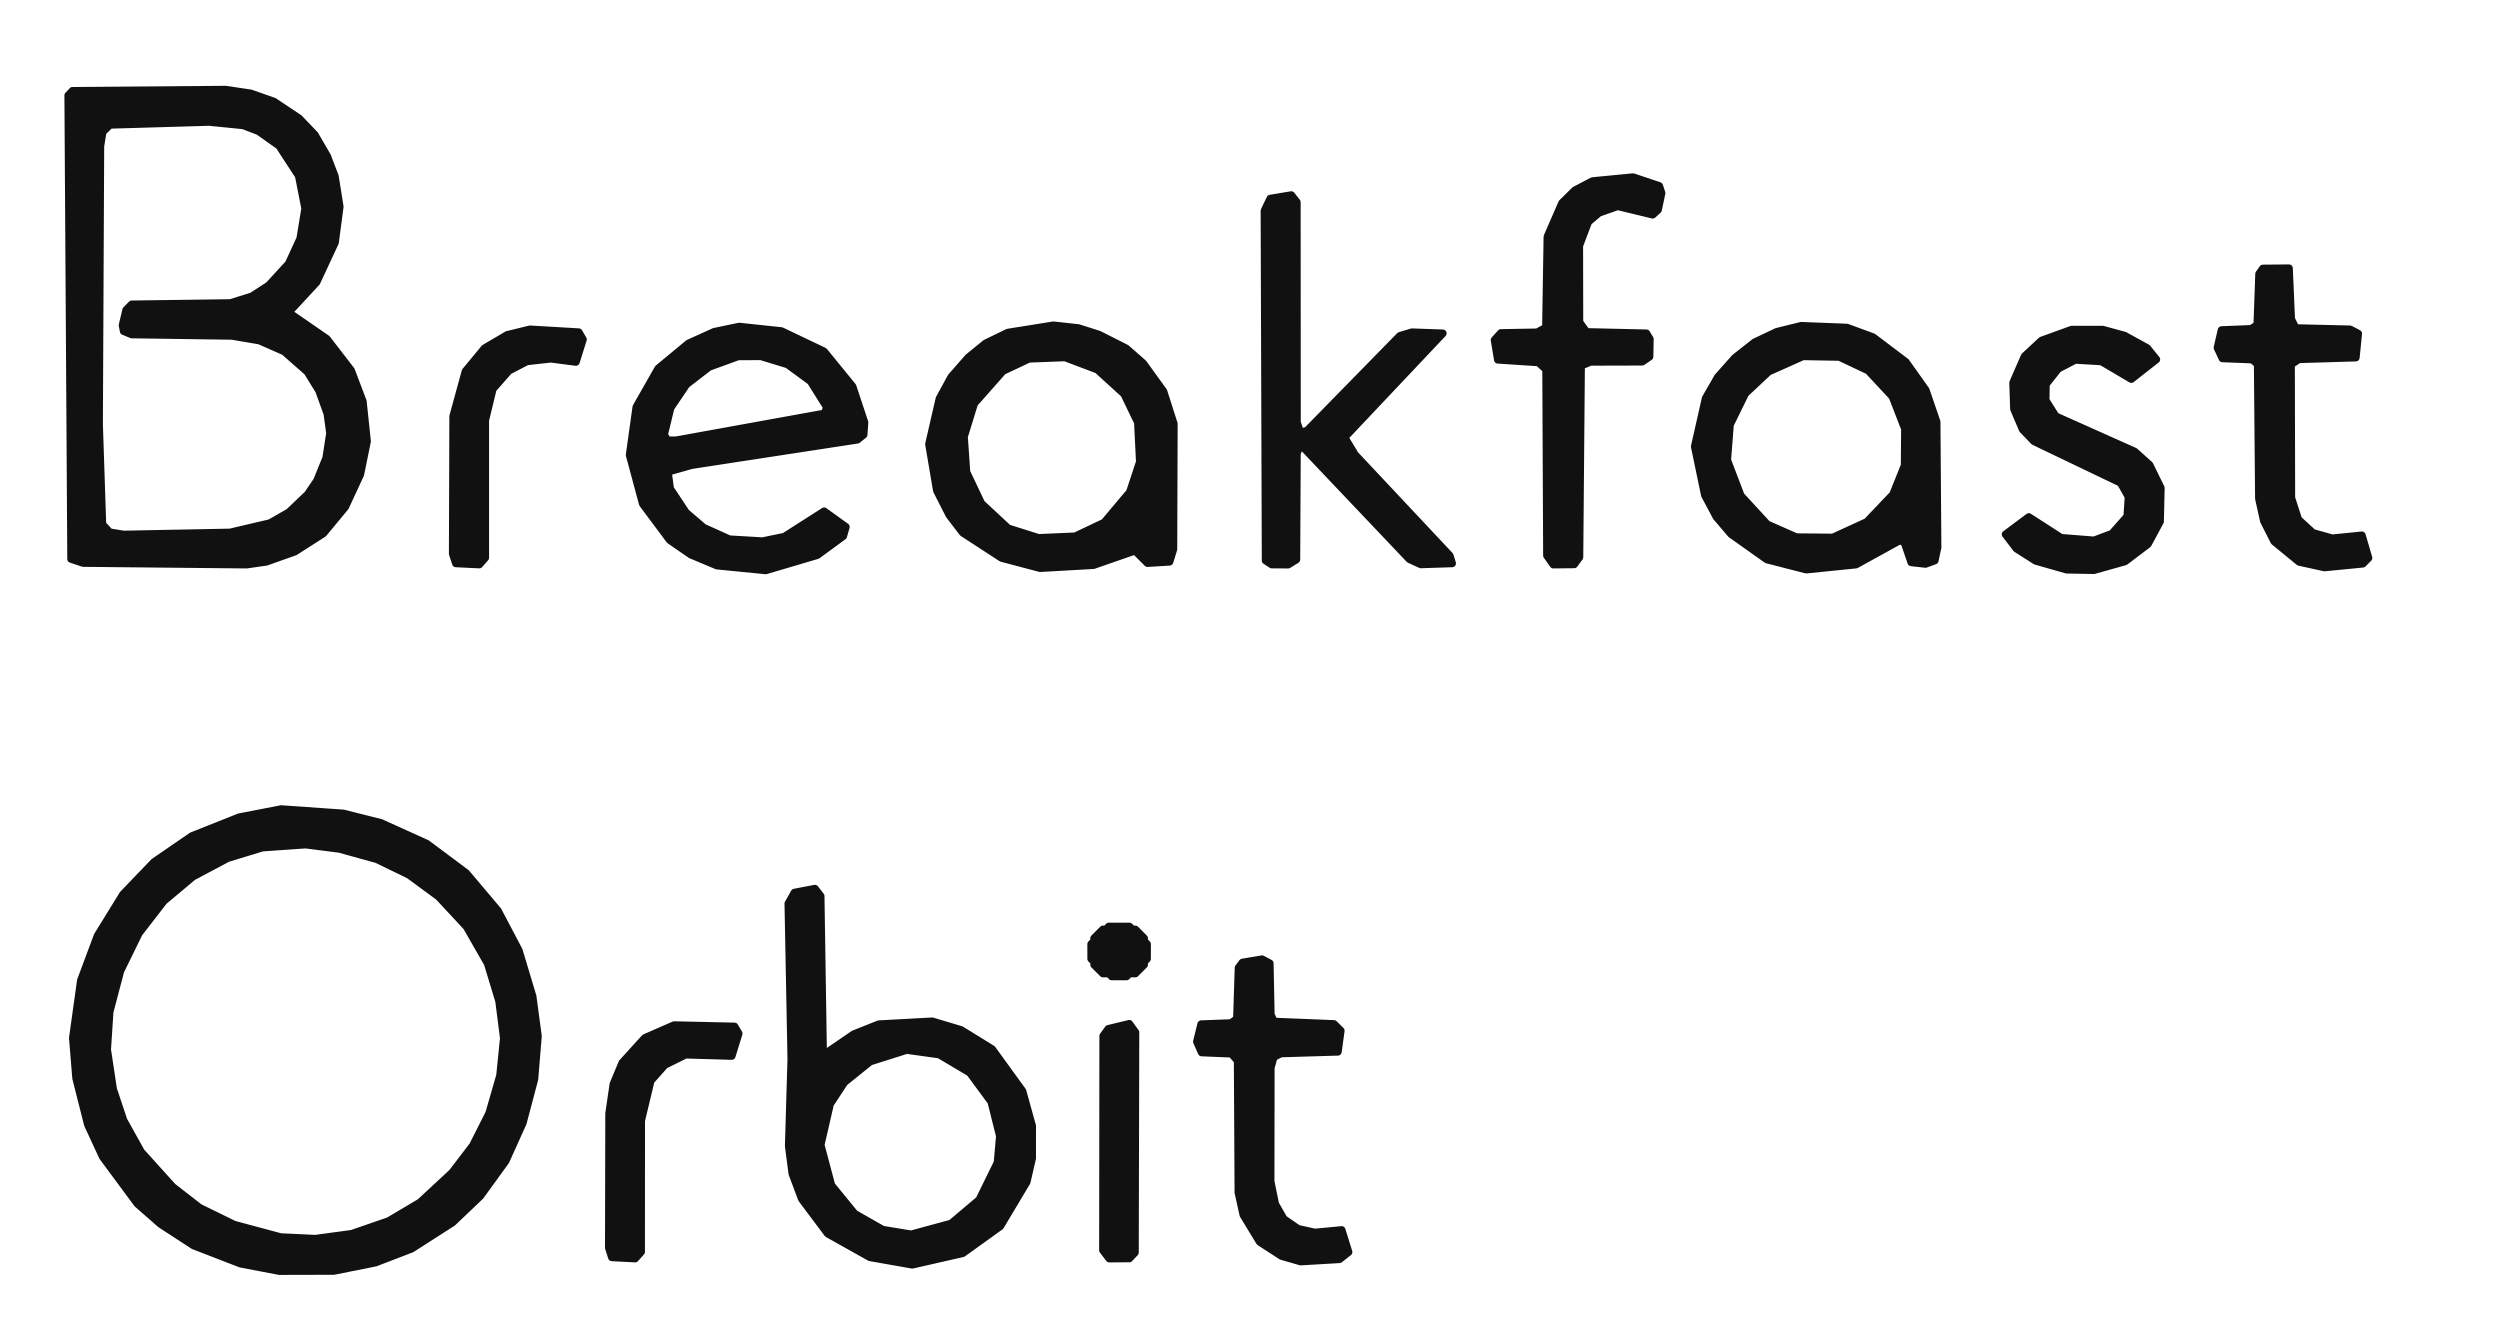
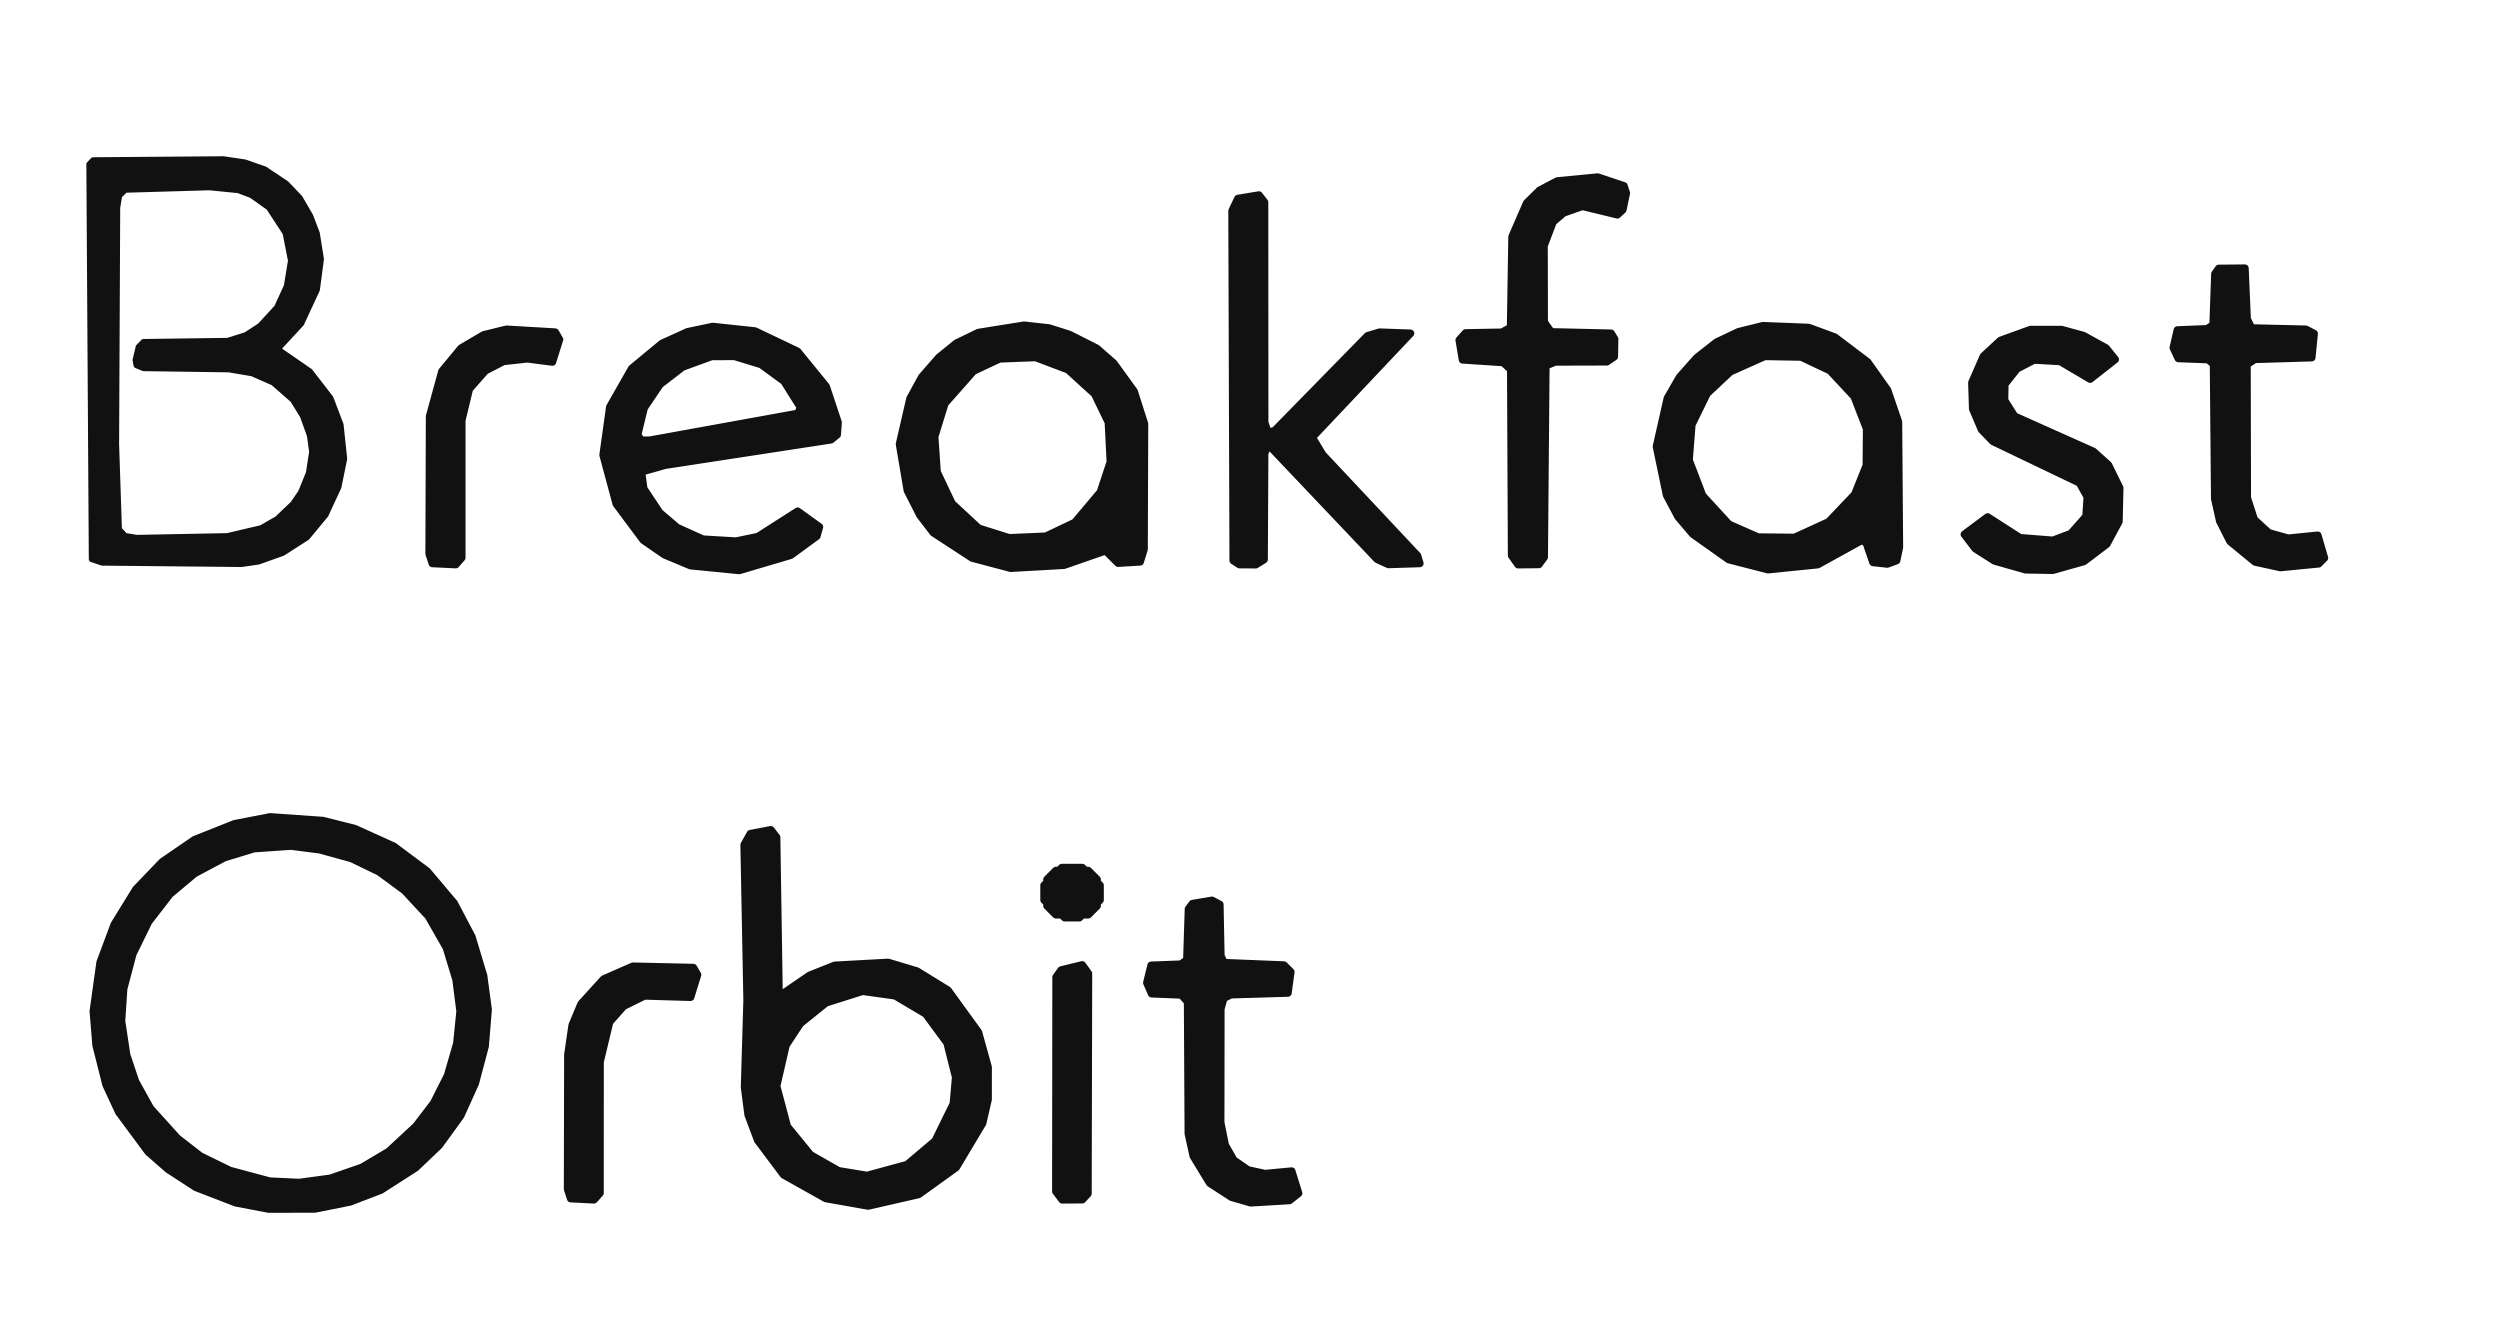
<svg xmlns="http://www.w3.org/2000/svg" xmlns:xlink="http://www.w3.org/1999/xlink" width="850" height="454" viewBox="0 0 850 454">
  <defs>
    <g id="logo-shapes">
      <path d="M 21.61 20.63 L 20.00 22.35 L 21.04 190.12 L 25.46 191.60 L 84.61 192.18 L 91.76 191.15 L 102.11 187.47 L 112.39 180.89 L 120.33 171.30 L 125.81 159.49 L 128.25 147.50 L 126.73 133.05 L 122.45 121.76 L 113.67 110.38 L 99.90 100.88 L 109.97 90.00 L 116.66 75.61 L 118.37 62.62 L 116.62 51.64 L 113.81 44.29 L 109.33 36.58 L 103.63 30.61 L 94.47 24.50 L 86.08 21.56 L 76.99 20.21 Z M 35.20 33.11 L 71.05 32.07 L 83.36 33.30 L 88.90 35.41 L 96.33 40.68 L 103.38 51.49 L 105.70 63.26 L 103.92 74.15 L 99.74 83.22 L 92.57 91.03 L 86.53 94.95 L 78.79 97.39 L 43.02 97.87 L 40.96 99.97 L 39.64 105.52 L 40.07 107.72 L 43.02 108.94 L 79.30 109.45 L 89.21 111.13 L 98.19 115.08 L 106.53 122.41 L 110.72 129.18 L 113.72 137.52 L 114.69 144.52 L 113.31 153.50 L 110.00 161.68 L 106.66 166.61 L 99.87 173.09 L 93.05 176.99 L 78.60 180.38 L 40.12 181.12 L 35.12 180.31 L 32.52 177.50 L 31.32 141.34 L 31.79 40.73 L 32.62 35.65 Z M 202.77 112.94 L 186.19 111.97 L 178.45 113.87 L 170.77 118.39 L 164.27 126.25 L 160.08 141.52 L 159.93 188.30 L 161.00 191.56 L 168.96 191.94 L 170.98 189.64 L 170.98 142.90 L 173.56 132.25 L 179.00 126.06 L 185.15 122.87 L 193.30 121.97 L 201.81 123.07 L 204.21 115.41 Z M 263.33 111.03 L 254.82 112.81 L 246.07 116.78 L 235.79 125.30 L 228.35 138.38 L 226.07 154.70 L 230.55 171.32 L 239.72 183.63 L 246.91 188.59 L 255.77 192.30 L 272.34 193.94 L 289.86 188.76 L 298.70 182.29 L 299.59 179.15 L 292.21 173.83 L 278.71 182.46 L 271.26 184.00 L 259.99 183.34 L 251.23 179.39 L 245.26 174.29 L 239.84 166.13 L 239.10 160.43 L 247.11 158.15 L 303.53 149.50 L 305.63 147.80 L 305.93 143.61 L 301.88 131.40 L 292.15 119.46 L 277.68 112.56 Z M 237.79 147.79 L 240.00 138.68 L 245.37 130.72 L 253.08 124.77 L 262.94 121.18 L 270.72 121.14 L 279.78 123.91 L 287.60 129.63 L 293.17 138.51 L 292.35 140.56 L 241.88 149.70 L 238.92 149.69 Z M 347.23 121.54 L 341.43 128.17 L 337.41 135.53 L 333.85 151.00 L 336.53 166.79 L 340.80 175.18 L 345.35 181.12 L 358.55 189.72 L 371.63 193.18 L 389.78 192.15 L 403.91 187.24 L 408.15 191.46 L 415.64 191.01 L 416.96 186.74 L 417.10 144.09 L 413.58 133.06 L 406.68 123.52 L 400.88 118.43 L 391.57 113.73 L 384.63 111.53 L 376.17 110.60 L 360.66 113.08 L 353.14 116.73 Z M 367.84 121.99 L 380.10 121.52 L 391.14 125.69 L 400.22 133.96 L 404.88 143.62 L 405.54 157.05 L 402.15 167.31 L 393.45 177.65 L 383.57 182.34 L 371.10 182.88 L 360.74 179.61 L 351.67 171.18 L 346.59 160.49 L 345.76 148.47 L 349.24 137.18 L 359.00 126.15 Z M 455.89 67.52 L 453.92 71.66 L 454.31 190.59 L 456.38 191.94 L 461.96 191.98 L 464.77 190.25 L 464.95 154.14 L 466.16 151.08 L 503.25 190.16 L 507.06 191.90 L 517.73 191.56 L 516.93 188.93 L 484.69 154.58 L 481.15 148.71 L 514.56 113.33 L 504.05 112.96 L 499.98 114.18 L 468.45 146.38 L 466.14 147.09 L 464.96 143.63 L 464.92 68.73 L 463.04 66.33 Z M 585.25 60.23 L 571.45 61.56 L 565.47 64.71 L 561.10 69.01 L 556.12 80.47 L 555.62 111.37 L 552.65 112.99 L 540.30 113.21 L 538.15 115.61 L 539.27 122.32 L 553.07 123.23 L 555.68 125.63 L 555.97 188.89 L 558.15 191.97 L 565.22 191.89 L 567.01 189.45 L 567.56 124.36 L 570.74 123.03 L 588.36 122.98 L 590.84 121.28 L 590.95 115.27 L 589.77 113.32 L 569.39 112.86 L 567.00 109.52 L 566.95 83.55 L 570.03 75.43 L 573.66 72.36 L 580.03 70.13 L 591.92 73.01 L 593.74 71.32 L 594.93 65.64 L 594.13 63.21 Z M 625.88 121.66 L 620.07 128.20 L 615.92 135.42 L 612.21 151.83 L 615.65 168.35 L 619.58 175.74 L 624.56 181.59 L 636.76 190.24 L 650.11 193.67 L 667.03 191.96 L 682.11 183.64 L 683.58 184.65 L 685.83 191.21 L 690.67 191.74 L 693.82 190.59 L 694.77 186.11 L 694.45 143.41 L 690.76 132.63 L 683.96 123.05 L 672.82 114.63 L 663.96 111.37 L 648.40 110.76 L 640.10 112.81 L 632.60 116.37 Z M 649.01 121.15 L 661.42 121.37 L 671.21 126.00 L 679.42 134.81 L 683.68 145.80 L 683.58 158.24 L 679.63 168.11 L 670.76 177.43 L 659.16 182.75 L 646.72 182.63 L 636.85 178.27 L 627.87 168.51 L 623.26 156.43 L 624.20 144.39 L 629.39 133.80 L 637.30 126.38 Z M 746.38 112.06 L 736.14 115.77 L 730.37 121.13 L 726.46 130.09 L 726.74 139.04 L 729.72 146.05 L 733.57 150.05 L 763.04 164.18 L 765.70 168.93 L 765.27 175.59 L 760.10 181.43 L 753.99 183.73 L 742.78 182.85 L 731.80 175.78 L 723.90 181.68 L 727.60 186.53 L 734.14 190.70 L 744.68 193.70 L 753.95 193.86 L 764.50 190.90 L 772.28 185.01 L 776.42 177.33 L 776.68 165.89 L 772.84 158.06 L 767.77 153.51 L 740.94 141.52 L 737.52 136.08 L 737.61 130.65 L 741.77 125.39 L 747.58 122.37 L 756.50 122.89 L 766.65 128.89 L 775.16 122.21 L 772.05 118.34 L 764.35 114.10 L 756.93 112.07 Z M 817.38 91.28 L 816.09 93.11 L 815.48 110.46 L 813.43 111.81 L 803.32 112.22 L 801.94 118.24 L 803.63 121.86 L 813.78 122.25 L 815.62 123.82 L 816.03 169.53 L 817.73 177.18 L 821.23 184.08 L 829.74 191.06 L 838.33 192.94 L 851.35 191.67 L 853.29 189.72 L 851.04 182.01 L 840.95 183.02 L 834.39 181.18 L 829.43 176.63 L 827.05 169.28 L 826.95 123.92 L 829.63 122.16 L 848.98 121.58 L 849.79 113.42 L 847.01 111.97 L 828.51 111.54 L 827.00 108.46 L 826.26 91.20 Z M 1009.91 29.37 L 994.74 32.31 L 977.60 39.13 L 963.87 48.56 L 952.65 60.26 L 943.43 75.24 L 937.39 91.42 L 934.48 112.27 L 935.67 126.79 L 939.92 143.62 L 945.35 155.33 L 957.87 172.25 L 966.31 179.65 L 978.23 187.40 L 995.25 193.98 L 1009.27 196.65 L 1028.95 196.60 L 1043.99 193.60 L 1057.14 188.55 L 1071.98 179.03 L 1082.00 169.48 L 1091.17 156.83 L 1097.41 143.00 L 1101.60 127.17 L 1102.88 111.55 L 1100.95 97.16 L 1095.95 80.53 L 1088.38 66.15 L 1076.87 52.52 L 1062.63 41.89 L 1046.00 34.36 L 1032.37 30.94 Z M 1003.11 43.47 L 1018.77 42.38 L 1030.98 43.94 L 1044.50 47.68 L 1056.10 53.30 L 1066.86 61.21 L 1076.96 72.09 L 1084.54 85.34 L 1088.66 98.91 L 1090.37 112.31 L 1089.00 125.86 L 1085.06 139.49 L 1079.18 151.14 L 1071.73 160.89 L 1060.15 171.64 L 1048.82 178.36 L 1035.48 182.98 L 1022.26 184.77 L 1009.71 184.18 L 992.93 179.67 L 980.40 173.54 L 970.73 166.03 L 959.31 153.38 L 952.99 142.03 L 949.22 130.74 L 947.07 116.43 L 947.96 102.81 L 951.85 88.05 L 958.53 74.40 L 967.53 62.77 L 978.00 53.99 L 990.57 47.30 Z M 1169.74 112.99 L 1149.17 112.54 L 1139.25 116.89 L 1131.59 125.32 L 1128.56 132.57 L 1127.10 142.58 L 1127.00 188.29 L 1128.04 191.51 L 1135.95 191.91 L 1137.98 189.64 L 1138.00 145.02 L 1141.25 131.47 L 1146.03 126.09 L 1153.10 122.59 L 1168.79 123.04 L 1171.15 115.41 Z M 1196.13 67.47 L 1194.03 71.22 L 1195.04 124.05 L 1194.17 153.65 L 1195.39 163.05 L 1198.62 171.66 L 1207.44 183.44 L 1221.78 191.48 L 1236.18 194.02 L 1253.34 190.10 L 1266.09 180.93 L 1275.08 165.88 L 1276.93 157.82 L 1276.94 146.82 L 1273.65 134.96 L 1263.30 120.68 L 1252.76 114.18 L 1242.96 111.24 L 1224.79 112.23 L 1216.27 115.63 L 1205.86 122.76 L 1205.02 68.66 L 1203.08 66.14 Z M 1234.28 121.00 L 1245.36 122.55 L 1255.74 128.71 L 1263.02 138.58 L 1265.95 150.26 L 1265.16 159.29 L 1258.95 171.94 L 1249.42 179.98 L 1235.81 183.68 L 1226.09 182.08 L 1216.58 176.66 L 1208.68 167.01 L 1205.03 153.27 L 1208.23 139.37 L 1213.07 132.01 L 1221.84 124.94 Z M 1315.95 112.08 L 1308.82 113.81 L 1307.09 116.22 L 1307.01 189.09 L 1309.15 191.92 L 1315.99 191.87 L 1317.88 189.85 L 1318.05 114.99 Z M 1360.44 91.25 L 1359.10 93.04 L 1358.55 110.41 L 1356.52 111.84 L 1346.40 112.22 L 1344.94 118.15 L 1346.56 121.85 L 1356.69 122.26 L 1358.81 124.64 L 1359.05 169.45 L 1360.74 177.09 L 1366.31 186.25 L 1373.70 191.04 L 1380.22 192.93 L 1393.42 192.15 L 1396.51 189.71 L 1394.17 182.19 L 1385.08 183.05 L 1379.31 181.79 L 1374.47 178.44 L 1371.57 173.36 L 1370.01 165.66 L 1370.06 127.04 L 1371.07 123.41 L 1373.51 122.18 L 1392.88 121.61 L 1393.86 114.44 L 1391.53 112.14 L 1371.16 111.32 L 1370.07 108.98 L 1369.72 91.52 L 1367.10 90.13 Z" />
      <path d="M 1309.00 79.00 L 1308.00 80.00 L 1307.00 80.00 L 1304.00 83.00 L 1304.00 84.00 L 1303.00 85.00 L 1303.00 90.00 L 1304.00 91.00 L 1304.00 92.00 L 1307.00 95.00 L 1309.00 95.00 L 1310.00 96.00 L 1315.00 96.00 L 1316.00 95.00 L 1318.00 95.00 L 1321.00 92.00 L 1321.00 91.00 L 1322.00 90.00 L 1322.00 85.00 L 1321.00 84.00 L 1321.00 83.00 L 1318.00 80.00 L 1317.00 80.00 L 1316.00 79.00 Z" />
    </g>
    <clipPath id="g0">
      <rect x="-3.00" y="-6" width="150.00" height="230" />
    </clipPath>
    <clipPath id="g1">
      <rect x="141.00" y="-6" width="77.25" height="230" />
    </clipPath>
    <clipPath id="g2">
      <rect x="212.25" y="-6" width="110.50" height="230" />
    </clipPath>
    <clipPath id="g3">
      <rect x="316.75" y="-6" width="121.75" height="230" />
    </clipPath>
    <clipPath id="g4">
      <rect x="432.50" y="-6" width="98.50" height="230" />
    </clipPath>
    <clipPath id="g5">
      <rect x="525.00" y="-6" width="81.50" height="230" />
    </clipPath>
    <clipPath id="g6">
      <rect x="600.50" y="-6" width="111.75" height="230" />
    </clipPath>
    <clipPath id="g7">
      <rect x="706.25" y="-6" width="86.00" height="230" />
    </clipPath>
    <clipPath id="g8">
      <rect x="786.25" y="-6" width="110.75" height="230" />
    </clipPath>
    <clipPath id="g9">
      <rect x="891.00" y="-6" width="227.00" height="230" />
    </clipPath>
    <clipPath id="g10">
      <rect x="1112.00" y="-6" width="73.75" height="230" />
    </clipPath>
    <clipPath id="g11">
      <rect x="1179.75" y="-6" width="113.25" height="230" />
    </clipPath>
    <clipPath id="g12">
      <rect x="1287.00" y="-6" width="49.25" height="230" />
    </clipPath>
    <clipPath id="g13">
      <rect x="1330.25" y="-6" width="90.75" height="230" />
    </clipPath>
  </defs>
  <g fill="#111111" stroke="#111111" stroke-width="2.6" stroke-linejoin="round" stroke-linecap="round" fill-rule="evenodd">
-     <use href="#logo-shapes" xlink:href="#logo-shapes" clip-path="url(#g0)" transform="translate(0 0) translate(72.00 190.00) scale(0.94) translate(-72.00 -190.00)" />
-     <use href="#logo-shapes" xlink:href="#logo-shapes" clip-path="url(#g1)" transform="translate(-6 0)" />
-     <use href="#logo-shapes" xlink:href="#logo-shapes" clip-path="url(#g2)" transform="translate(-12 0)" />
-     <use href="#logo-shapes" xlink:href="#logo-shapes" clip-path="url(#g3)" transform="translate(-18 0)" />
-     <use href="#logo-shapes" xlink:href="#logo-shapes" clip-path="url(#g4)" transform="translate(-24 0)" />
-     <use href="#logo-shapes" xlink:href="#logo-shapes" clip-path="url(#g5)" transform="translate(-30 0)" />
-     <use href="#logo-shapes" xlink:href="#logo-shapes" clip-path="url(#g6)" transform="translate(-36 0)" />
-     <use href="#logo-shapes" xlink:href="#logo-shapes" clip-path="url(#g7)" transform="translate(-42 0)" />
-     <use href="#logo-shapes" xlink:href="#logo-shapes" clip-path="url(#g8)" transform="translate(-48 0)" />
-     <use href="#logo-shapes" xlink:href="#logo-shapes" clip-path="url(#g9)" transform="translate(-914.00 236) translate(1004.50 190.00) scale(0.94) translate(-1004.50 -190.00)" />
-     <use href="#logo-shapes" xlink:href="#logo-shapes" clip-path="url(#g10)" transform="translate(-920.00 236)" />
-     <use href="#logo-shapes" xlink:href="#logo-shapes" clip-path="url(#g11)" transform="translate(-926.00 236)" />
-     <use href="#logo-shapes" xlink:href="#logo-shapes" clip-path="url(#g12)" transform="translate(-932.00 236)" />
-     <use href="#logo-shapes" xlink:href="#logo-shapes" clip-path="url(#g13)" transform="translate(-938.00 236)" />
+     <use href="#logo-shapes" xlink:href="#logo-shapes" vector-effect="non-scaling-stroke" clip-path="url(#g0)" transform="translate(0 0) translate(72.00 190.00) scale(0.80) translate(-72.00 -190.00)" />
+     <use href="#logo-shapes" xlink:href="#logo-shapes" clip-path="url(#g1)" transform="translate(-14 0)" />
+     <use href="#logo-shapes" xlink:href="#logo-shapes" clip-path="url(#g2)" transform="translate(-21 0)" />
+     <use href="#logo-shapes" xlink:href="#logo-shapes" clip-path="url(#g3)" transform="translate(-28 0)" />
+     <use href="#logo-shapes" xlink:href="#logo-shapes" clip-path="url(#g4)" transform="translate(-35 0)" />
+     <use href="#logo-shapes" xlink:href="#logo-shapes" clip-path="url(#g5)" transform="translate(-42 0)" />
+     <use href="#logo-shapes" xlink:href="#logo-shapes" clip-path="url(#g6)" transform="translate(-49 0)" />
+     <use href="#logo-shapes" xlink:href="#logo-shapes" clip-path="url(#g7)" transform="translate(-56 0)" />
+     <use href="#logo-shapes" xlink:href="#logo-shapes" clip-path="url(#g8)" transform="translate(-63 0)" />
+     <use href="#logo-shapes" xlink:href="#logo-shapes" vector-effect="non-scaling-stroke" clip-path="url(#g9)" transform="translate(-917.00 216) translate(1004.50 190.00) scale(0.80) translate(-1004.50 -190.00)" />
+     <use href="#logo-shapes" xlink:href="#logo-shapes" clip-path="url(#g10)" transform="translate(-934.00 216)" />
+     <use href="#logo-shapes" xlink:href="#logo-shapes" clip-path="url(#g11)" transform="translate(-941.00 216)" />
+     <use href="#logo-shapes" xlink:href="#logo-shapes" clip-path="url(#g12)" transform="translate(-948.00 216)" />
+     <use href="#logo-shapes" xlink:href="#logo-shapes" clip-path="url(#g13)" transform="translate(-955.00 216)" />
  </g>
</svg>
